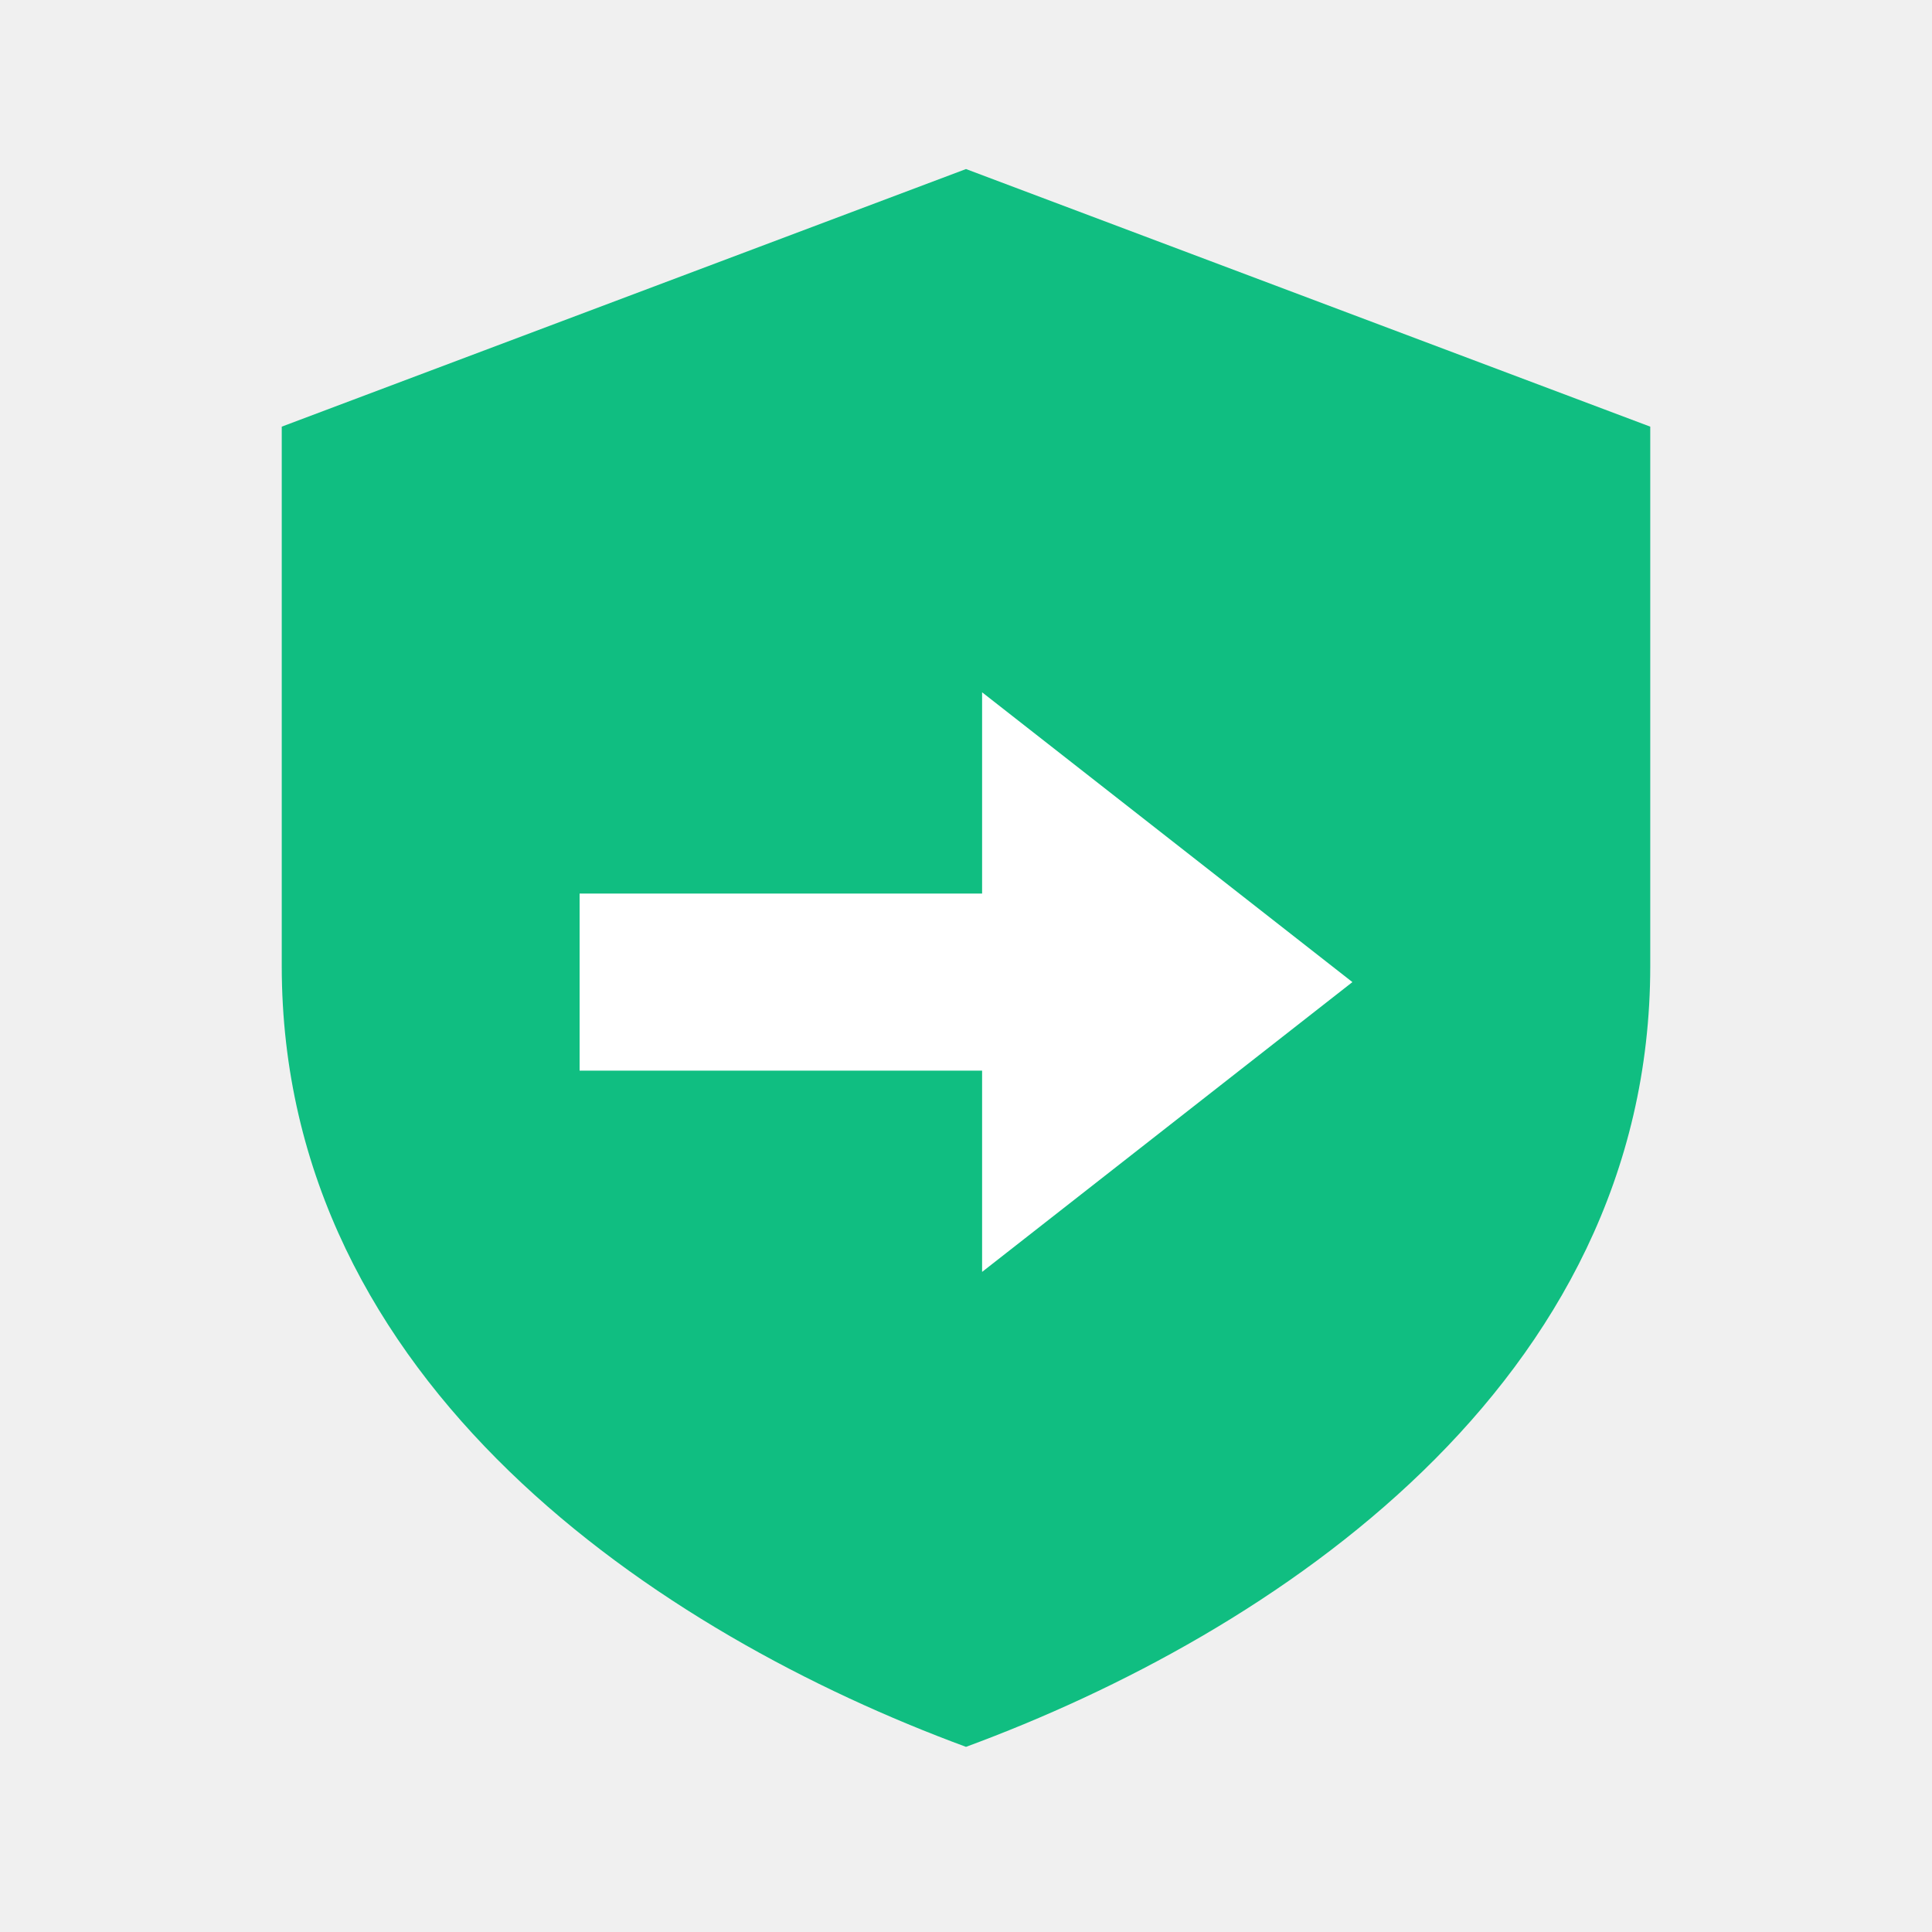
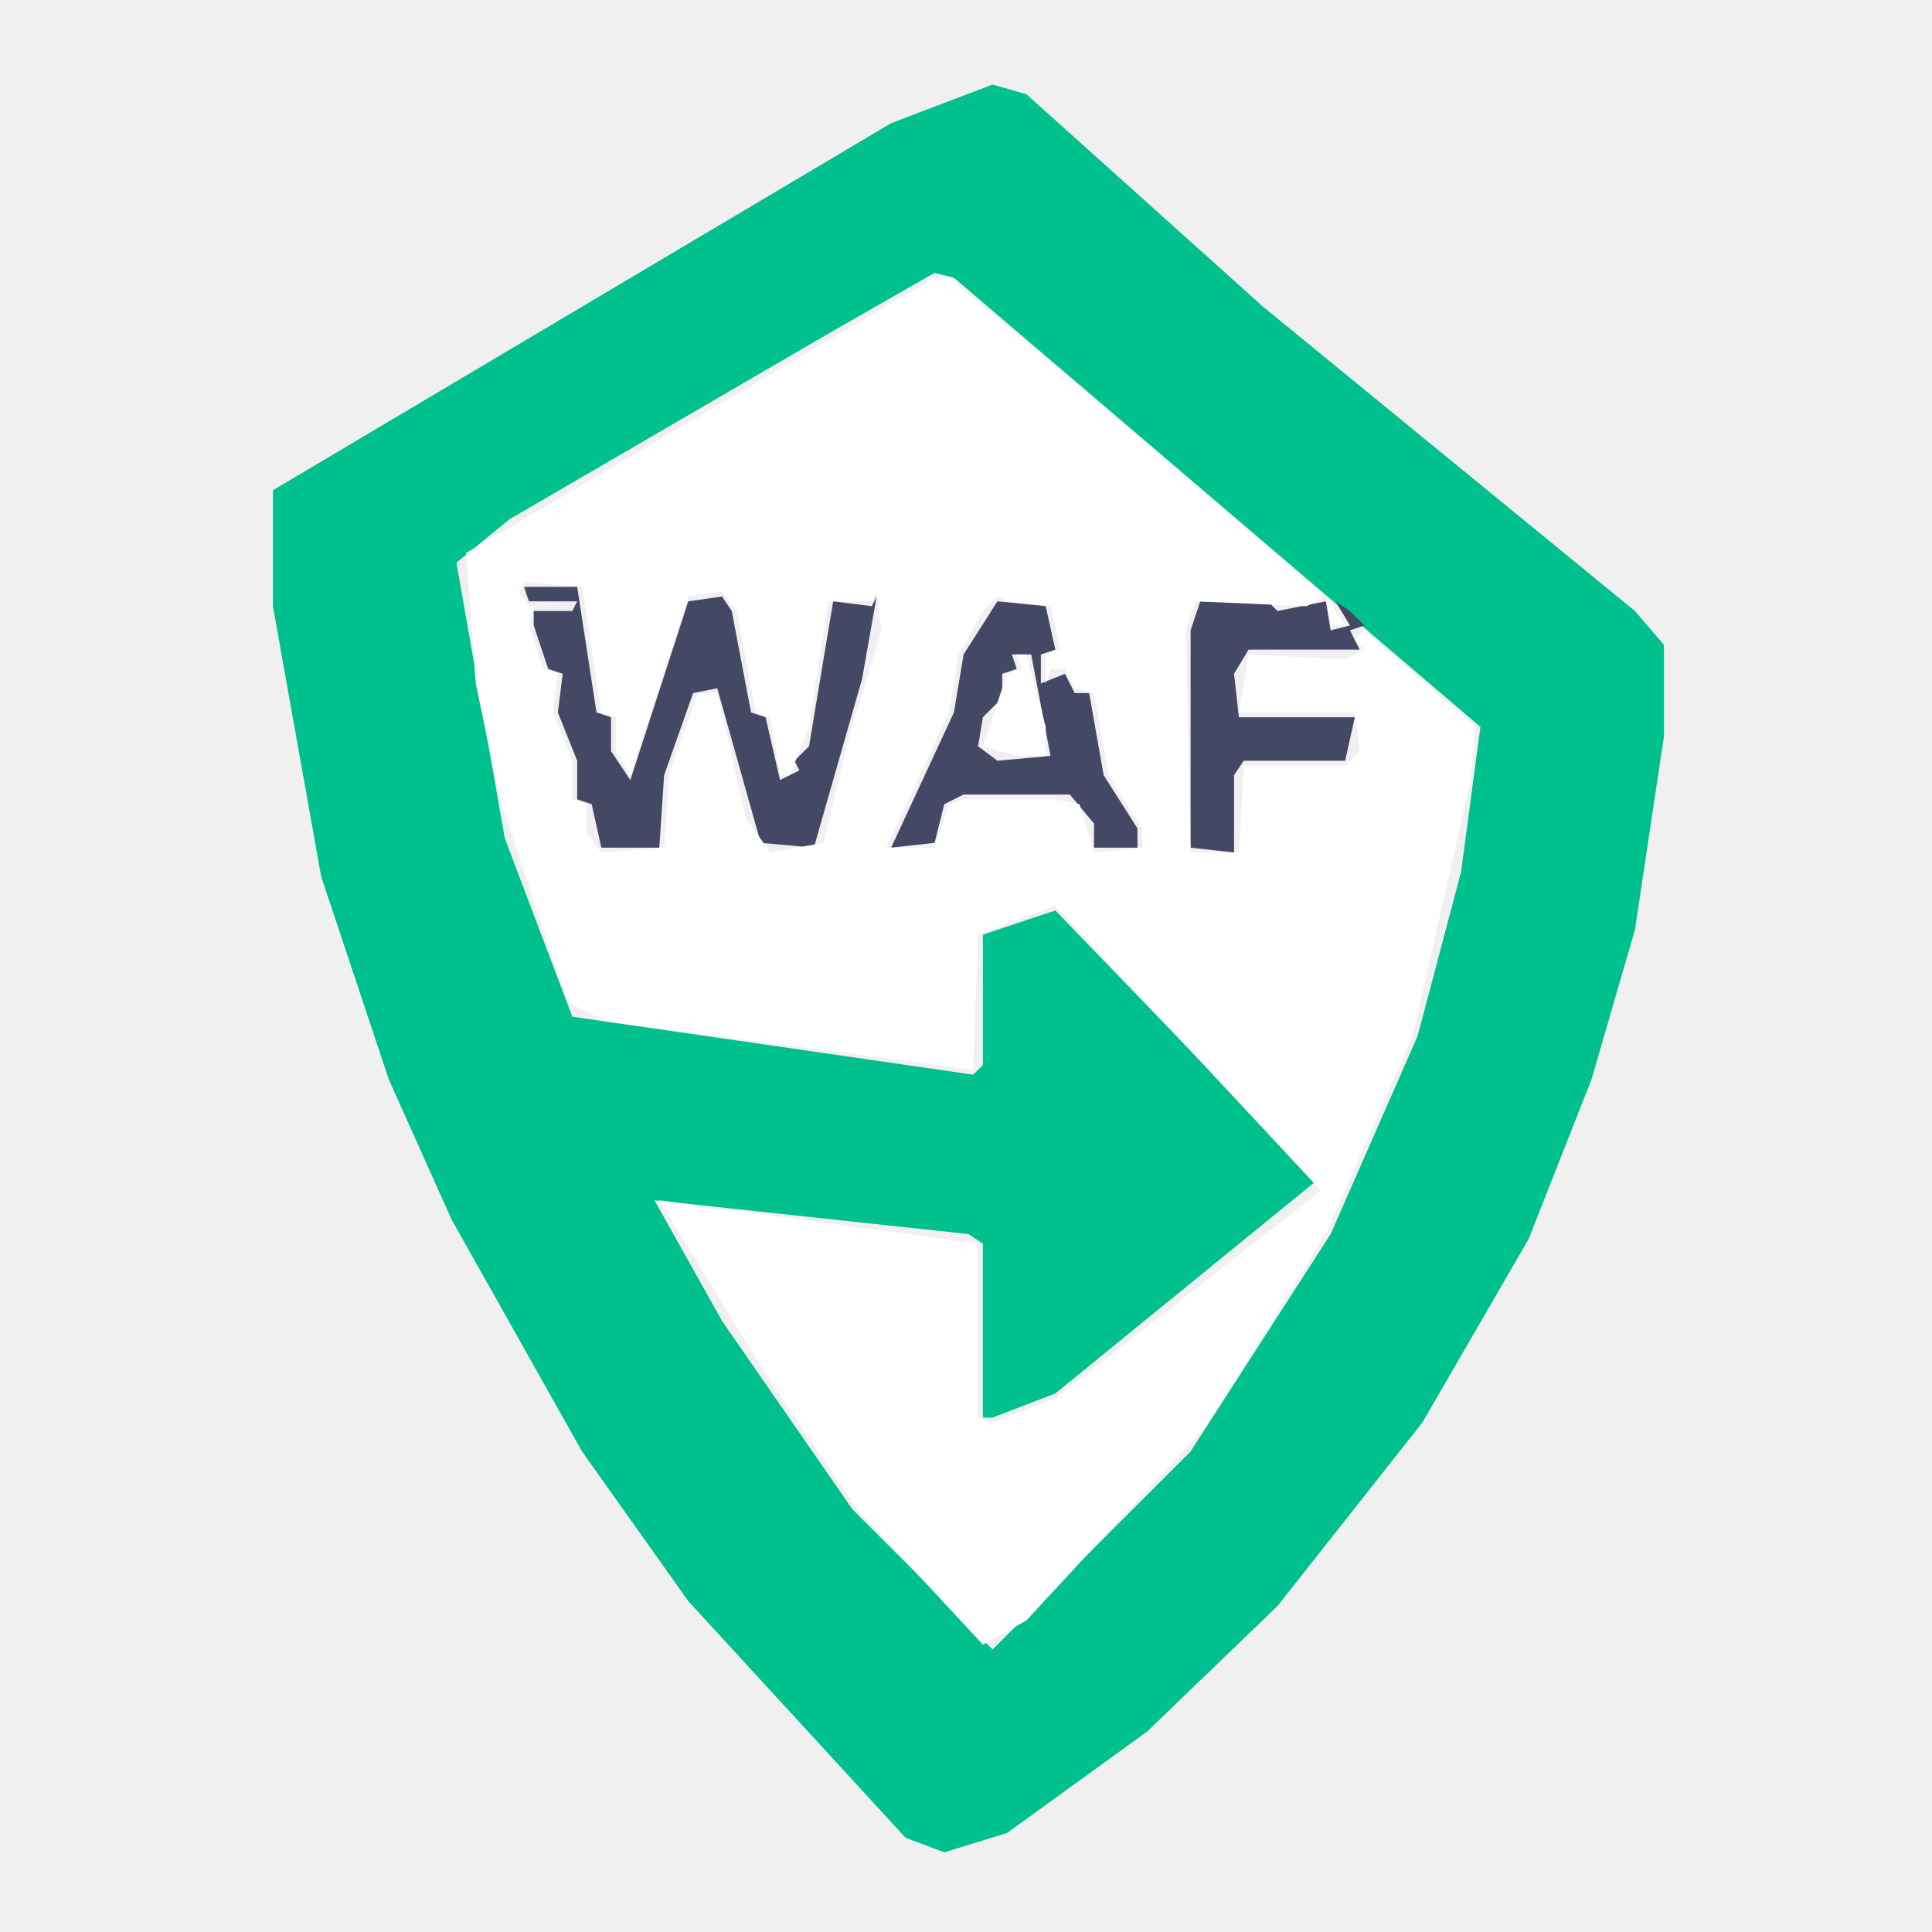
<svg xmlns="http://www.w3.org/2000/svg" viewBox="0 0 24 24" width="24" height="24">
-   <path d="M12 2.1 20.5 5.3V12c0 5.2-4.7 8.3-8.5 9.7C8.2 20.3 3.5 17.2 3.5 12V5.3Z" fill="#10be81" />
-   <path d="M7.2 11.1h5V8.6l4.6 3.6-4.6 3.6v-2.5h-5Z" fill="#fff" />
+   <path fill="#00c08e" fill-rule="evenodd" d="M12.33 1.05 12.75 1.17 15.69 3.81 20.31 7.59 20.67 8.01 20.67 9.15 20.31 11.55 19.77 13.41 18.99 15.39 17.67 17.67 15.87 19.95 14.25 21.51 12.51 22.77 11.73 23.01 11.25 22.83 8.55 19.89 7.23 18.03 5.61 15.15 4.83 13.41 3.99 10.89 3.39 7.53 3.39 6.09 11.07 1.53Z M11.85 3.45 11.61 3.39 10.35 4.11 6.33 6.45 5.67 6.99 6.27 10.41 7.11 12.63 12.09 13.35 12.21 13.23 12.21 11.61 13.11 11.31 16.35 14.67 13.11 17.31 12.33 17.61 12.21 17.61 12.21 15.81 12.21 15.45 12.03 15.33 8.13 14.91 8.97 16.41 10.59 18.75 12.33 20.49 14.79 18.03 16.53 15.33 17.61 12.87 18.15 10.83 18.39 9.03Z" />
+   <path fill="#454865" fill-rule="evenodd" d="M6.51 7.29 7.17 7.29 7.41 8.85 7.59 8.91 7.59 9.33 7.83 9.69 8.55 7.47 8.97 7.41 9.09 7.59 9.33 8.85 9.51 8.91 9.69 9.69 9.93 9.57 9.87 9.45 10.05 9.27 10.35 7.47 10.83 7.53 10.89 7.41 10.71 8.43 10.11 10.53 9.45 10.47 8.91 8.55 8.61 8.61 8.25 9.63 8.19 10.53 7.47 10.53 7.35 9.99 7.17 9.93 7.17 9.45 6.93 8.85 6.99 8.37 6.81 8.31 6.63 7.77 6.63 7.59 7.11 7.59 7.17 7.47 6.57 7.47Z M12.39 7.47 12.99 7.53 13.11 8.07 12.93 8.13 12.93 8.49 13.23 8.37 13.35 8.61 13.53 8.61 13.71 9.63 14.13 10.29 14.13 10.53 13.59 10.53 13.59 10.23 13.29 9.87 11.97 9.87 11.73 9.99 11.61 10.47 11.07 10.53 11.85 8.85 11.97 8.13Z M14.91 7.47 15.75 7.47 15.87 7.59 16.47 7.47 16.53 7.83 16.77 7.77 16.59 7.47 16.77 7.59 16.95 7.77 16.77 7.83 16.89 8.07 15.51 8.07 15.33 8.37 15.39 8.91 16.53 8.91 16.83 8.91 16.71 9.45 15.45 9.45 15.33 9.63 15.33 10.59 14.79 10.53 14.79 7.83Z M12.81 8.13 12.57 8.13 12.63 8.31 12.45 8.37 12.45 8.67 12.21 8.91 12.15 9.27 12.39 9.45 13.05 9.39Z" />
+   <path fill="#ffffff" fill-rule="evenodd" d="M11.61 3.45 11.79 3.45 13.53 4.89 16.47 7.41 16.71 7.77 16.53 7.77 16.47 7.41 16.23 7.53 14.85 7.47 14.73 7.83 14.79 10.59 15.39 10.59 15.45 9.51 16.71 9.51 16.89 9.33 16.83 8.85 15.39 8.85 15.51 8.13 16.71 8.19 16.95 8.07 16.83 7.95 16.95 7.83 18.33 9.03 18.27 9.69 17.55 12.87 16.47 15.33 14.97 17.73 12.75 20.13 12.21 20.43 10.65 18.75 9.51 17.07 8.19 14.91 12.15 15.45 12.15 17.61 12.33 17.67 13.11 17.37 16.41 14.79 13.11 11.25 12.15 11.61 12.09 13.29 7.53 12.69 7.05 12.45 6.21 9.93 5.91 8.49 5.79 6.87Z M7.23 7.29 6.51 7.23 6.45 7.35 6.57 7.53 7.11 7.47 6.63 7.53 6.57 7.77 6.75 8.31 6.93 8.37 6.87 8.85 7.11 9.45 7.11 9.93 7.29 9.99 7.29 10.35 7.47 10.59 8.25 10.53 8.31 9.63 8.67 8.61 8.91 8.61 9.27 10.17 9.57 10.59 10.23 10.47 10.53 9.21 10.95 7.83 10.89 7.35 10.83 7.47 10.29 7.47 10.05 9.03 9.81 9.63 9.69 9.63 9.57 8.91 9.39 8.85 9.15 7.59 8.97 7.35 8.55 7.41 7.83 9.63 7.65 9.33 7.65 8.91 7.47 8.85Z M12.51 7.47 12.39 7.41 12.21 7.59 11.91 8.13 11.79 8.85 11.01 10.53 11.61 10.53 11.79 9.99 11.97 9.93 13.11 9.93 13.41 9.99 13.59 10.59 14.19 10.53 14.19 10.29 13.77 9.63 13.59 8.61 13.35 8.55 13.23 8.31 13.05 8.31 12.99 8.49 12.99 8.13 13.17 8.07 13.05 7.53Z M12.63 8.13 12.75 8.13 12.99 9.03 12.99 9.39 12.63 9.39 12.21 9.27 12.51 8.37 12.69 8.31Z" />
</svg>
